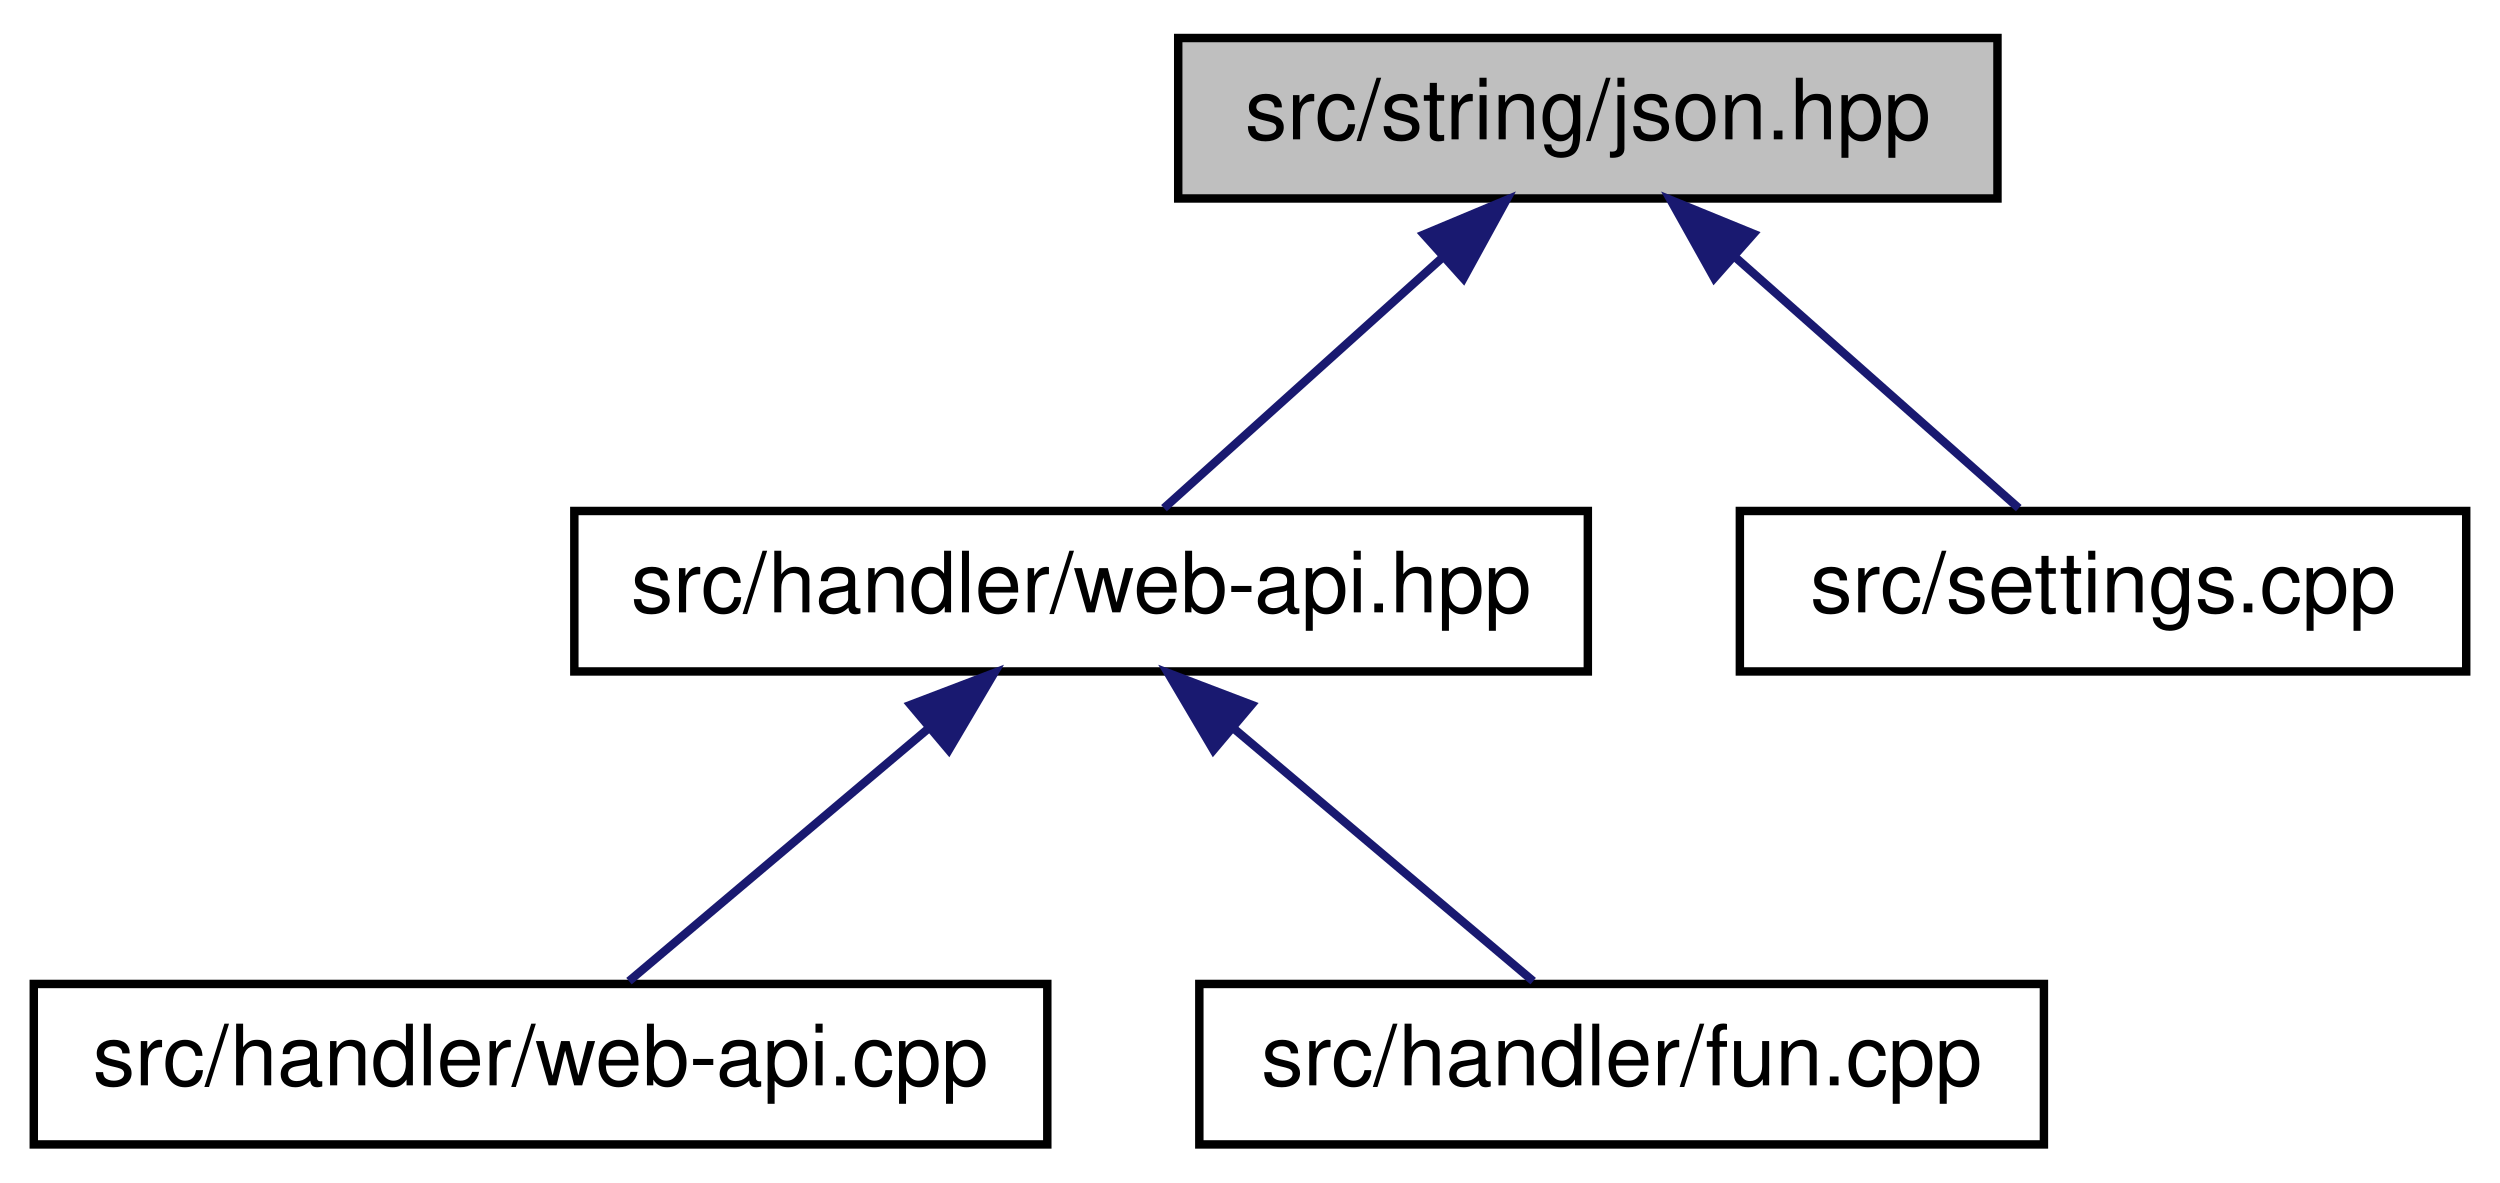
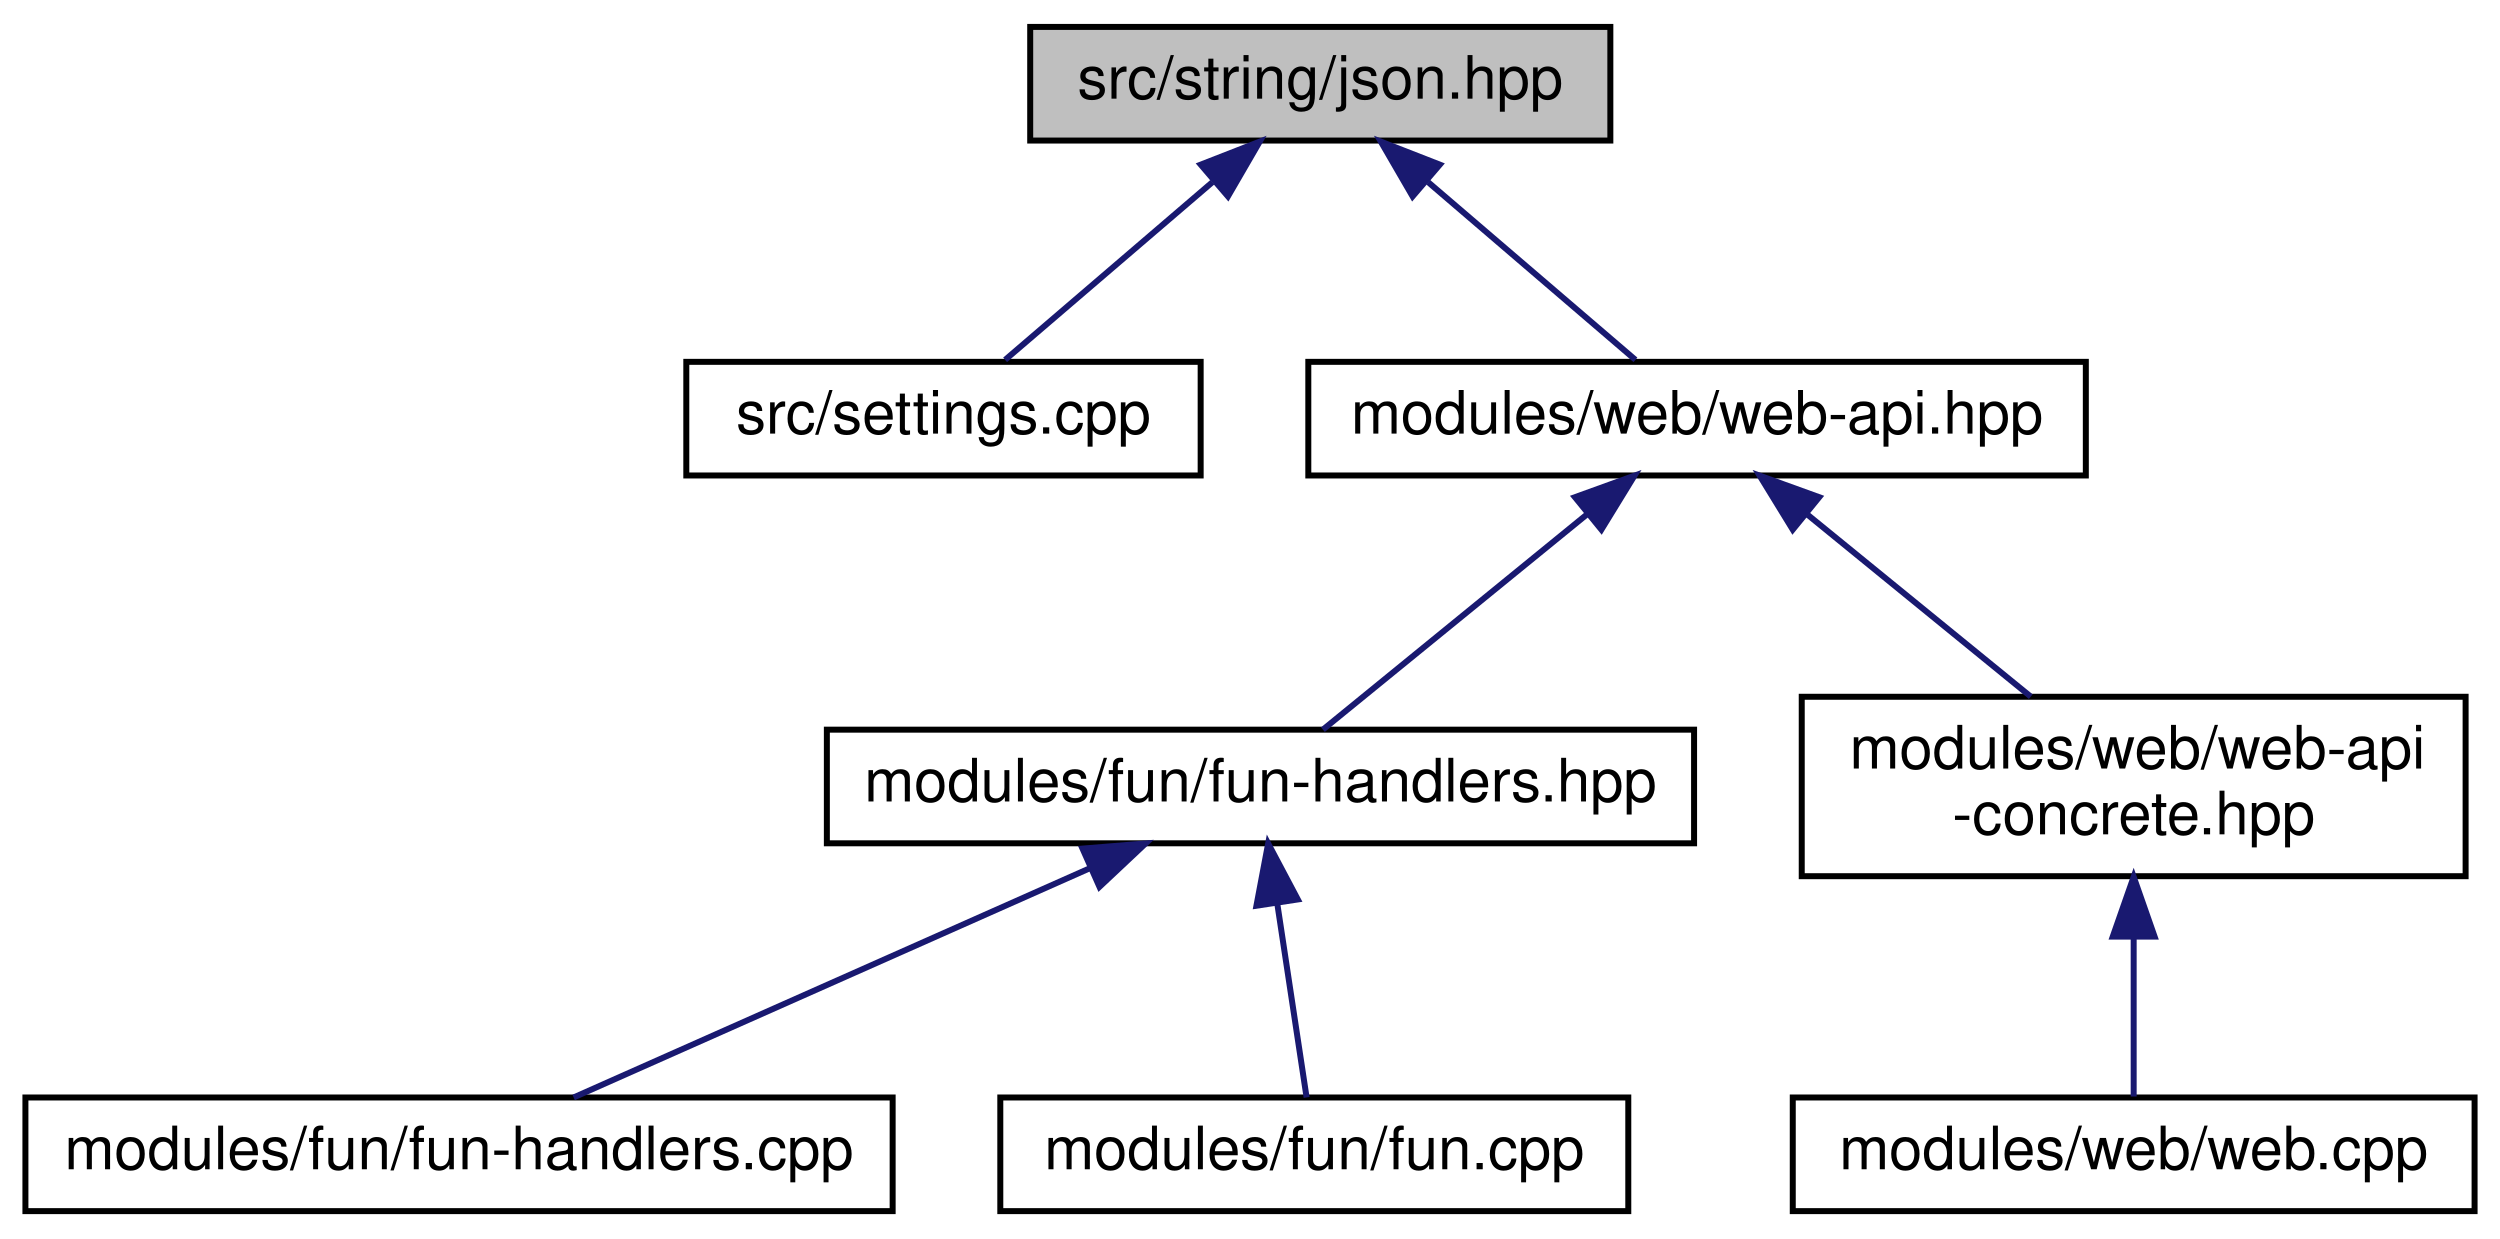
- <svg xmlns="http://www.w3.org/2000/svg" xmlns:xlink="http://www.w3.org/1999/xlink" width="296pt" height="140pt" viewBox="0.00 0.00 296.00 140.00">
-   <g id="graph0" class="graph" transform="scale(1 1) rotate(0) translate(4 136)">
+ <svg xmlns="http://www.w3.org/2000/svg" xmlns:xlink="http://www.w3.org/1999/xlink" width="418pt" height="207pt" viewBox="0.00 0.00 417.50 207.00">
+   <g id="graph0" class="graph" transform="scale(1 1) rotate(0) translate(4 203)">
    <g id="node1" class="node">
-       <polygon fill="#bfbfbf" stroke="black" points="135.5,-112.5 135.5,-131.5 232.5,-131.5 232.5,-112.5 135.5,-112.5" />
-       <text text-anchor="middle" x="184" y="-119.5" font-family="Helvetica,sans-Serif" font-size="10.00">src/string/json.hpp</text>
+       <polygon fill="#bfbfbf" stroke="black" points="168,-179.5 168,-198.5 265,-198.5 265,-179.5 168,-179.5" />
+       <text text-anchor="middle" x="216.5" y="-186.5" font-family="Helvetica,sans-Serif" font-size="10.00">src/string/json.hpp</text>
    </g>
    <g id="node2" class="node">
      <g id="a_node2">
-         <a xlink:href="web-api_8hpp.html" target="_top" xlink:title="src/handler/web-api.hpp">
-           <polygon fill="none" stroke="black" points="64,-56.5 64,-75.5 184,-75.5 184,-56.5 64,-56.5" />
-           <text text-anchor="middle" x="124" y="-63.5" font-family="Helvetica,sans-Serif" font-size="10.00">src/handler/web-api.hpp</text>
+         <a xlink:href="settings_8cpp.html" target="_top" xlink:title="src/settings.cpp">
+           <polygon fill="none" stroke="black" points="110.5,-123.5 110.5,-142.5 196.5,-142.5 196.5,-123.5 110.5,-123.5" />
+           <text text-anchor="middle" x="153.5" y="-130.5" font-family="Helvetica,sans-Serif" font-size="10.00">src/settings.cpp</text>
        </a>
      </g>
    </g>
    <g id="edge1" class="edge">
-       <path fill="none" stroke="midnightblue" d="M166.819,-105.537C156.121,-95.909 142.744,-83.869 133.815,-75.834" />
-       <polygon fill="midnightblue" stroke="midnightblue" points="164.586,-108.236 174.36,-112.324 169.268,-103.033 164.586,-108.236" />
+       <path fill="none" stroke="midnightblue" d="M198.46,-172.537C187.227,-162.909 173.181,-150.869 163.806,-142.834" />
+       <polygon fill="midnightblue" stroke="midnightblue" points="196.508,-175.473 206.378,-179.324 201.063,-170.159 196.508,-175.473" />
+     </g>
+     <g id="node3" class="node">
+       <g id="a_node3">
+         <a xlink:href="web-api_8hpp.html" target="_top" xlink:title="modules/web/web-api.hpp">
+           <polygon fill="none" stroke="black" points="214.5,-123.5 214.5,-142.5 344.5,-142.5 344.5,-123.5 214.5,-123.5" />
+           <text text-anchor="middle" x="279.5" y="-130.5" font-family="Helvetica,sans-Serif" font-size="10.00">modules/web/web-api.hpp</text>
+         </a>
+       </g>
+     </g>
+     <g id="edge2" class="edge">
+       <path fill="none" stroke="midnightblue" d="M234.54,-172.537C245.773,-162.909 259.819,-150.869 269.194,-142.834" />
+       <polygon fill="midnightblue" stroke="midnightblue" points="231.937,-170.159 226.622,-179.324 236.492,-175.473 231.937,-170.159" />
+     </g>
+     <g id="node4" class="node">
+       <g id="a_node4">
+         <a xlink:href="fun-handlers_8hpp.html" target="_top" xlink:title="This file contains definitions for handlers which are pretty useless. ">
+           <polygon fill="none" stroke="black" points="134,-62 134,-81 279,-81 279,-62 134,-62" />
+           <text text-anchor="middle" x="206.5" y="-69" font-family="Helvetica,sans-Serif" font-size="10.00">modules/fun/fun-handlers.hpp</text>
+         </a>
+       </g>
+     </g>
+     <g id="edge3" class="edge">
+       <path fill="none" stroke="midnightblue" d="M261.063,-116.973C247.101,-105.593 228.424,-90.369 216.94,-81.009" />
+       <polygon fill="midnightblue" stroke="midnightblue" points="259.078,-119.87 269.041,-123.475 263.501,-114.444 259.078,-119.87" />
+     </g>
+     <g id="node7" class="node">
+       <g id="a_node7">
+         <a xlink:href="web-api-concrete_8hpp.html" target="_top" xlink:title="This files defines some simple Handlers using web APIs. ">
+           <polygon fill="none" stroke="black" points="297,-56.5 297,-86.5 408,-86.5 408,-56.5 297,-56.5" />
+           <text text-anchor="start" x="305" y="-74.5" font-family="Helvetica,sans-Serif" font-size="10.00">modules/web/web-api</text>
+           <text text-anchor="middle" x="352.5" y="-63.5" font-family="Helvetica,sans-Serif" font-size="10.00">-concrete.hpp</text>
+         </a>
+       </g>
+     </g>
+     <g id="edge6" class="edge">
+       <path fill="none" stroke="midnightblue" d="M298,-116.921C309.462,-107.579 324.083,-95.662 335.295,-86.523" />
+       <polygon fill="midnightblue" stroke="midnightblue" points="295.499,-114.444 289.959,-123.475 299.922,-119.87 295.499,-114.444" />
    </g>
    <g id="node5" class="node">
      <g id="a_node5">
-         <a xlink:href="settings_8cpp.html" target="_top" xlink:title="src/settings.cpp">
-           <polygon fill="none" stroke="black" points="202,-56.5 202,-75.5 288,-75.5 288,-56.5 202,-56.5" />
-           <text text-anchor="middle" x="245" y="-63.5" font-family="Helvetica,sans-Serif" font-size="10.00">src/settings.cpp</text>
+         <a xlink:href="fun-handlers_8cpp.html" target="_top" xlink:title="modules/fun/fun-handlers.cpp">
+           <polygon fill="none" stroke="black" points="0,-0.5 0,-19.5 145,-19.5 145,-0.5 0,-0.5" />
+           <text text-anchor="middle" x="72.5" y="-7.5" font-family="Helvetica,sans-Serif" font-size="10.00">modules/fun/fun-handlers.cpp</text>
        </a>
      </g>
    </g>
    <g id="edge4" class="edge">
-       <path fill="none" stroke="midnightblue" d="M201.467,-105.537C212.344,-95.909 225.944,-83.869 235.021,-75.834" />
-       <polygon fill="midnightblue" stroke="midnightblue" points="198.968,-103.075 193.801,-112.324 203.608,-108.316 198.968,-103.075" />
+       <path fill="none" stroke="midnightblue" d="M177.96,-57.827C151.945,-46.276 114.235,-29.532 91.663,-19.509" />
+       <polygon fill="midnightblue" stroke="midnightblue" points="176.741,-61.116 187.301,-61.975 179.582,-54.718 176.741,-61.116" />
    </g>
-     <g id="node3" class="node">
-       <g id="a_node3">
-         <a xlink:href="web-api_8cpp.html" target="_top" xlink:title="This files defines some simple Handlers using web APIs. ">
-           <polygon fill="none" stroke="black" points="0,-0.5 0,-19.5 120,-19.5 120,-0.5 0,-0.5" />
-           <text text-anchor="middle" x="60" y="-7.5" font-family="Helvetica,sans-Serif" font-size="10.00">src/handler/web-api.cpp</text>
+     <g id="node6" class="node">
+       <g id="a_node6">
+         <a xlink:href="fun_8cpp.html" target="_top" xlink:title="modules/fun/fun.cpp">
+           <polygon fill="none" stroke="black" points="163,-0.5 163,-19.5 268,-19.5 268,-0.5 163,-0.5" />
+           <text text-anchor="middle" x="215.5" y="-7.5" font-family="Helvetica,sans-Serif" font-size="10.00">modules/fun/fun.cpp</text>
        </a>
      </g>
    </g>
-     <g id="edge2" class="edge">
-       <path fill="none" stroke="midnightblue" d="M106.009,-49.82C94.542,-40.145 80.087,-27.948 70.47,-19.834" />
-       <polygon fill="midnightblue" stroke="midnightblue" points="103.817,-52.55 113.717,-56.324 108.331,-47.2 103.817,-52.55" />
+     <g id="edge5" class="edge">
+       <path fill="none" stroke="midnightblue" d="M209.326,-51.816C210.963,-40.996 212.944,-27.898 214.213,-19.509" />
+       <polygon fill="midnightblue" stroke="midnightblue" points="205.825,-51.564 207.789,-61.975 212.746,-52.611 205.825,-51.564" />
    </g>
-     <g id="node4" class="node">
-       <g id="a_node4">
-         <a xlink:href="fun_8cpp.html" target="_top" xlink:title="This file contains definitions for handlers which are pretty useless. ">
-           <polygon fill="none" stroke="black" points="138,-0.5 138,-19.5 238,-19.5 238,-0.5 138,-0.5" />
-           <text text-anchor="middle" x="188" y="-7.5" font-family="Helvetica,sans-Serif" font-size="10.00">src/handler/fun.cpp</text>
+     <g id="node8" class="node">
+       <g id="a_node8">
+         <a xlink:href="web_8cpp.html" target="_top" xlink:title="modules/web/web.cpp">
+           <polygon fill="none" stroke="black" points="295.5,-0.5 295.5,-19.5 409.5,-19.5 409.5,-0.5 295.5,-0.5" />
+           <text text-anchor="middle" x="352.5" y="-7.5" font-family="Helvetica,sans-Serif" font-size="10.00">modules/web/web.cpp</text>
        </a>
      </g>
    </g>
-     <g id="edge3" class="edge">
-       <path fill="none" stroke="midnightblue" d="M141.991,-49.82C153.458,-40.145 167.913,-27.948 177.53,-19.834" />
-       <polygon fill="midnightblue" stroke="midnightblue" points="139.669,-47.2 134.283,-56.324 144.183,-52.55 139.669,-47.2" />
+     <g id="edge7" class="edge">
+       <path fill="none" stroke="midnightblue" d="M352.5,-46.289C352.5,-36.857 352.5,-26.655 352.5,-19.658" />
+       <polygon fill="midnightblue" stroke="midnightblue" points="349,-46.399 352.5,-56.399 356,-46.399 349,-46.399" />
    </g>
  </g>
</svg>
